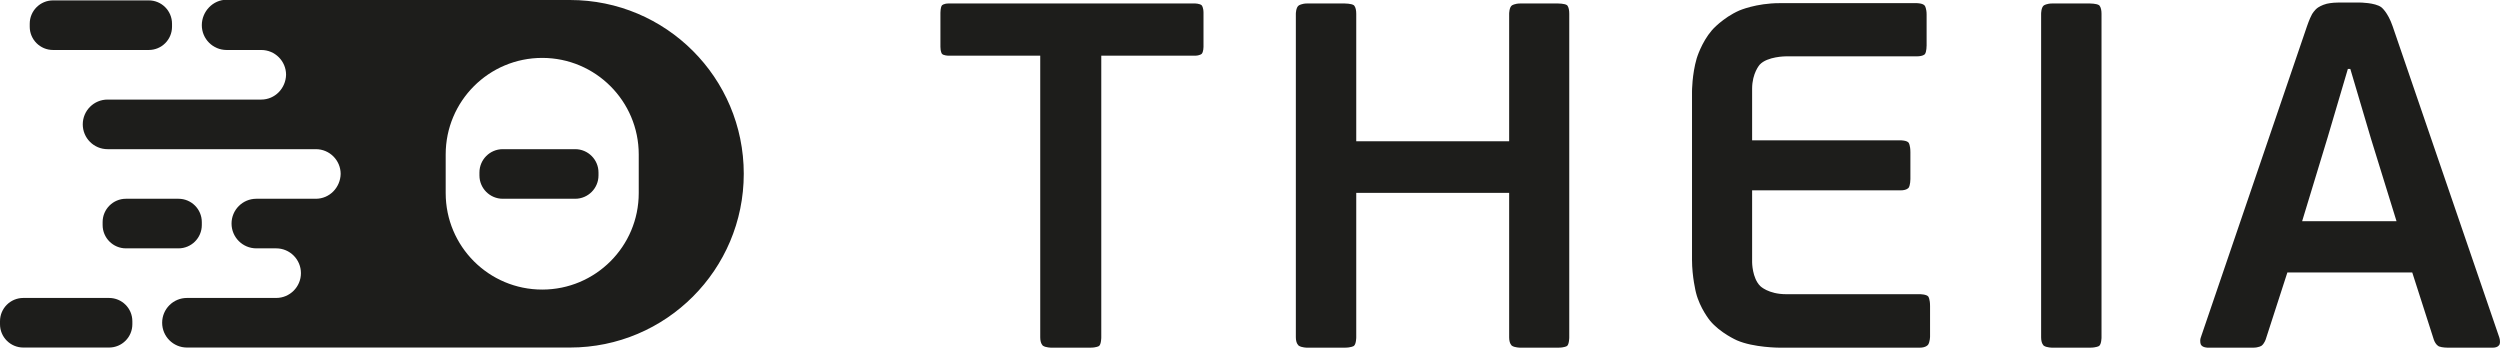
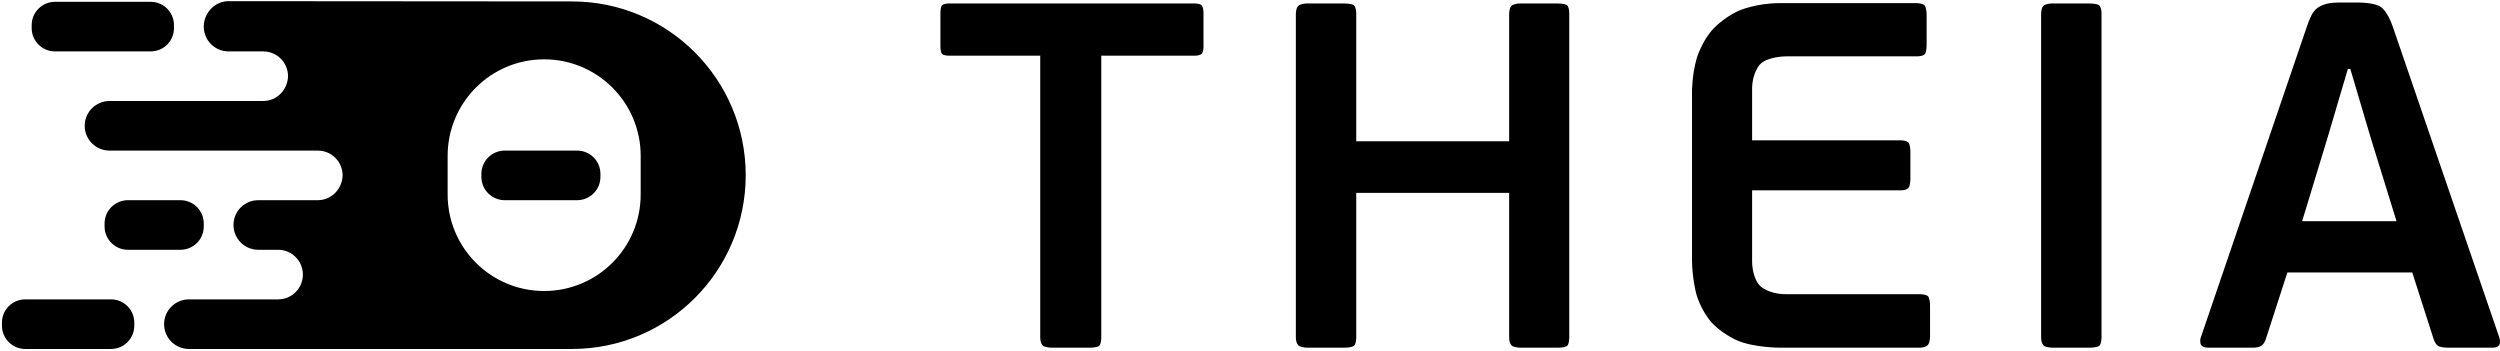
<svg xmlns="http://www.w3.org/2000/svg" version="1.1" x="0" y="0" width="3851.35" height="540.6" viewBox="0, 0, 3851.35, 540.6">
  <g id="Layer_1">
-     <path d="M3635.123,3.912 C3635.124,3.912 3658.62,3.912 3668.435,11.1 C3668.435,11.1 3678.299,18.288 3685.883,40.247 L3850.208,519.688 C3850.208,519.688 3852.488,525.736 3850.604,530.693 C3850.604,530.693 3848.721,535.6 3840.343,535.6 L3770.697,535.6 C3770.698,535.6 3762.37,535.6 3757.462,533.717 C3757.462,533.717 3752.505,531.833 3749.481,523.505 L3716.17,419.755 L3523.789,419.755 L3490.478,522.712 C3490.478,522.712 3488.198,529.553 3484.034,532.576 C3484.034,532.576 3479.87,535.6 3470.799,535.6 L3401.103,535.6 C3401.104,535.6 3392.776,535.6 3390.496,530.693 C3390.496,530.693 3388.265,525.736 3390.496,519.688 L3554.076,40.247 C3554.076,40.247 3557.893,28.896 3561.661,22.105 C3561.661,22.105 3565.478,15.264 3571.129,11.497 C3571.129,11.497 3576.829,7.68 3584.413,5.796 C3584.413,5.796 3591.948,3.912 3602.556,3.912 L3635.123,3.912 z M3620.748,106.175 L3616.981,106.175 L3585.9,211.363 L3546.542,340.741 L3691.931,340.741 L3652.572,213.593 L3620.748,106.175 z" fill="#1D1D1B" />
-     <path d="M2071.209,5.35 C2071.209,5.35 2081.817,5.35 2085.584,8.027 C2085.584,8.027 2089.352,10.654 2089.352,21.262 L2089.351,217.658 L2324.908,217.658 L2324.908,21.262 C2324.908,21.262 2324.908,11.397 2329.122,8.374 C2329.122,8.374 2333.285,5.35 2342.357,5.35 L2400.056,5.35 C2400.056,5.35 2410.664,5.35 2414.084,8.027 C2414.084,8.027 2417.505,10.654 2417.505,21.262 L2417.505,519.688 C2417.505,519.688 2417.505,530.296 2414.084,532.973 C2414.084,532.973 2410.664,535.6 2400.056,535.6 L2342.356,535.6 C2342.357,535.6 2333.285,535.6 2329.122,532.576 C2329.122,532.576 2324.908,529.553 2324.908,519.688 L2324.908,297.119 L2089.351,297.119 L2089.351,519.688 C2089.352,519.688 2089.352,530.296 2085.584,532.973 C2085.584,532.973 2081.817,535.6 2071.209,535.6 L2013.707,535.6 C2013.708,535.6 2005.38,535.6 2000.869,532.576 C2000.869,532.576 1996.309,529.553 1996.309,519.688 L1996.308,21.262 C1996.309,21.262 1996.309,11.397 2000.869,8.374 C2000.869,8.374 2005.38,5.35 2013.708,5.35 L2071.209,5.35 z" fill="#1D1D1B" />
-     <path d="M1840.411,5.35 C1840.411,5.35 1848.739,5.35 1851.416,8.374 C1851.416,8.374 1854.043,11.447 1854.043,19.775 L1854.043,72.17 C1854.043,72.17 1854.043,79.755 1851.416,82.778 C1851.416,82.778 1848.739,85.802 1840.411,85.802 L1696.559,85.802 L1696.559,519.688 C1696.559,519.688 1696.559,530.296 1693.139,532.973 C1693.139,532.973 1689.718,535.6 1679.11,535.6 L1619.924,535.6 C1619.924,535.6 1610.853,535.6 1606.689,532.576 C1606.689,532.576 1602.525,529.553 1602.525,519.688 L1602.525,85.802 L1461.647,85.802 C1461.647,85.802 1453.319,85.802 1451.039,82.778 C1451.039,82.778 1448.759,79.755 1448.759,72.17 L1448.758,19.775 C1448.759,19.775 1448.759,11.447 1451.039,8.374 C1451.039,8.374 1453.319,5.35 1461.647,5.35 L1840.411,5.35 z" fill="#1D1D1B" />
-     <path d="M878.099,0 C1026,0 1145.8,119.8 1145.8,267.7 C1145.8,415.5 1026,535.4 878.1,535.4 L288,535.4 C266.9,535.4 249.8,518.3 249.8,497.2 C249.8,476.1 266.9,459 288,459 L425.5,459 C446.5,459 463.6,441.9 463.6,420.8 C463.6,399.7 446.5,382.6 425.5,382.6 L394.899,382.6 C373.8,382.6 356.7,365.5 356.7,344.4 C356.7,323.3 373.8,306.2 394.9,306.2 L486.603,306.2 C507.818,306.141 524.273,288.85 524.8,268 C524.8,246.9 507.7,229.8 486.6,229.8 L165.7,229.8 C144.6,229.8 127.5,212.7 127.5,191.6 C127.5,170.5 144.6,153.4 165.7,153.4 L402.504,153.4 C423.718,153.341 440.173,136.05 440.7,115.2 C440.7,94.1 423.6,77 402.5,77 L349.1,77 C328,77 310.9,59.9 310.9,38.8 C310.9,17.7 328,-0.4 349.1,-0.4 L878.099,0 z M835.3,89.2 L835.3,89.2 C753.1,89.2 686.6,155.8 686.6,237.9 L686.6,297.4 C686.6,379.6 753.1,446.1 835.3,446.1 C917.4,446.1 984,379.6 984,297.4 L984,237.9 C984,155.8 917.4,89.2 835.3,89.2 L835.3,89.2 z M886.1,229.8 C905.9,229.8 922,245.9 922,265.7 L922,270.3 C922,290.1 905.9,306.2 886.1,306.2 L774.5,306.2 C754.7,306.2 738.6,290.1 738.6,270.3 L738.6,265.7 C738.6,245.9 754.7,229.8 774.5,229.8 L886.1,229.8 z" fill="#1D1D1B" />
-     <path d="M168,459 C187.9,459 203.9,475 203.9,494.9 L203.9,499.5 C203.9,519.3 187.9,535.4 168,535.4 L35.9,535.4 C16.1,535.4 0,519.3 0,499.5 L0,494.9 C0,475 16.1,459 35.9,459 L168,459 z" fill="#1D1D1B" />
-     <path d="M2952.904,4.854 C2952.905,4.854 2962.719,4.854 2965.396,9.068 C2965.396,9.068 2968.023,13.232 2968.023,22.303 L2968.023,70.088 C2968.023,70.088 2968.023,79.953 2965.396,83.373 C2965.396,83.373 2962.719,86.793 2952.905,86.793 L2751.452,86.793 C2751.452,86.793 2722.652,86.793 2710.904,99.632 C2710.904,99.632 2699.205,112.52 2699.205,136.71 L2699.205,216.171 L2927.872,216.171 C2927.872,216.171 2937.736,216.171 2940.413,219.988 C2940.413,219.988 2943.04,223.755 2943.04,234.314 L2943.04,275.903 C2943.04,275.903 2943.04,284.974 2940.413,289.089 C2940.413,289.089 2937.736,293.252 2927.872,293.252 L2699.205,293.252 L2699.205,403.942 C2699.205,403.942 2699.205,428.182 2711.697,440.674 C2711.697,440.674 2724.188,453.215 2751.452,453.215 L2957.415,453.215 C2957.415,453.215 2968.023,453.215 2970.7,456.982 C2970.7,456.982 2973.327,460.749 2973.327,471.357 L2973.327,518.201 C2973.327,518.201 2973.327,526.529 2970.303,531.04 C2970.303,531.04 2967.28,535.6 2957.415,535.6 L2741.587,535.6 C2741.588,535.6 2701.436,535.6 2675.659,524.249 C2675.659,524.249 2649.883,512.897 2634.318,493.961 C2634.318,493.961 2618.753,475.026 2612.706,450.786 C2612.706,450.786 2606.608,426.596 2606.608,400.076 L2606.608,141.172 C2606.608,141.172 2606.608,114.652 2613.796,90.065 C2613.796,90.065 2621.033,65.429 2637.342,46.493 C2637.342,46.493 2653.65,27.607 2679.427,16.206 C2679.427,16.206 2705.253,4.854 2741.588,4.854 L2952.904,4.854 z" fill="#1D1D1B" />
-     <path d="M3219.328,5.35 C3219.328,5.35 3229.887,5.35 3233.704,8.027 C3233.704,8.027 3237.471,10.654 3237.471,21.262 L3237.471,519.688 C3237.471,519.688 3237.471,530.296 3233.704,532.973 C3233.704,532.973 3229.887,535.6 3219.328,535.6 L3161.827,535.6 C3161.827,535.6 3152.756,535.6 3148.592,532.576 C3148.592,532.576 3144.428,529.553 3144.428,519.688 L3144.428,21.262 C3144.428,21.262 3144.428,11.397 3148.592,8.374 C3148.592,8.374 3152.756,5.35 3161.827,5.35 L3219.328,5.35 z" fill="#1D1D1B" />
-     <path d="M229.2,0.6 C249,0.6 265,16.7 265,36.5 L265,41.2 C265,61 249,77 229.2,77 L81.7,77 C61.9,77 45.8,61 45.8,41.2 L45.8,36.5 C45.8,16.7 61.9,0.6 81.7,0.6 L229.2,0.6 z" fill="#1D1D1B" />
-     <path d="M275,306.2 C294.8,306.2 310.9,322.3 310.9,342.1 L310.9,346.7 C310.9,366.5 294.8,382.6 275,382.6 L194,382.6 C174.2,382.6 158.1,366.5 158.1,346.7 L158.1,342.1 C158.1,322.3 174.2,306.2 194,306.2 L275,306.2 z" fill="#1D1D1B" />
+     <path d="M3635.123,3.912 C3635.124,3.912 3658.62,3.912 3668.435,11.1 C3668.435,11.1 3678.299,18.288 3685.883,40.247 L3850.208,519.688 C3850.208,519.688 3852.488,525.736 3850.604,530.693 C3850.604,530.693 3848.721,535.6 3840.343,535.6 L3770.697,535.6 C3770.698,535.6 3762.37,535.6 3757.462,533.717 C3757.462,533.717 3752.505,531.833 3749.481,523.505 L3716.17,419.755 L3523.789,419.755 L3490.478,522.712 C3490.478,522.712 3488.198,529.553 3484.034,532.576 C3484.034,532.576 3479.87,535.6 3470.799,535.6 L3401.103,535.6 C3401.104,535.6 3392.776,535.6 3390.496,530.693 C3390.496,530.693 3388.265,525.736 3390.496,519.688 L3554.076,40.247 C3554.076,40.247 3557.893,28.896 3561.661,22.105 C3561.661,22.105 3565.478,15.264 3571.129,11.497 C3571.129,11.497 3576.829,7.68 3584.413,5.796 C3584.413,5.796 3591.948,3.912 3602.556,3.912 L3635.123,3.912 z M3620.748,106.175 L3616.981,106.175 L3585.9,211.363 L3546.542,340.741 L3691.931,340.741 L3652.572,213.593 L3620.748,106.175 z" fill="#000000" />
+     <path d="M2071.209,5.35 C2071.209,5.35 2081.817,5.35 2085.584,8.027 C2085.584,8.027 2089.352,10.654 2089.352,21.262 L2089.351,217.658 L2324.908,217.658 L2324.908,21.262 C2324.908,21.262 2324.908,11.397 2329.122,8.374 C2329.122,8.374 2333.285,5.35 2342.357,5.35 L2400.056,5.35 C2400.056,5.35 2410.664,5.35 2414.084,8.027 C2414.084,8.027 2417.505,10.654 2417.505,21.262 L2417.505,519.688 C2417.505,519.688 2417.505,530.296 2414.084,532.973 C2414.084,532.973 2410.664,535.6 2400.056,535.6 L2342.356,535.6 C2342.357,535.6 2333.285,535.6 2329.122,532.576 C2329.122,532.576 2324.908,529.553 2324.908,519.688 L2324.908,297.119 L2089.351,297.119 L2089.351,519.688 C2089.352,519.688 2089.352,530.296 2085.584,532.973 C2085.584,532.973 2081.817,535.6 2071.209,535.6 L2013.707,535.6 C2013.708,535.6 2005.38,535.6 2000.869,532.576 C2000.869,532.576 1996.309,529.553 1996.309,519.688 L1996.308,21.262 C1996.309,21.262 1996.309,11.397 2000.869,8.374 C2000.869,8.374 2005.38,5.35 2013.708,5.35 L2071.209,5.35 z" fill="#000000" />
+     <path d="M1840.411,5.35 C1840.411,5.35 1848.739,5.35 1851.416,8.374 C1851.416,8.374 1854.043,11.447 1854.043,19.775 L1854.043,72.17 C1854.043,72.17 1854.043,79.755 1851.416,82.778 C1851.416,82.778 1848.739,85.802 1840.411,85.802 L1696.559,85.802 L1696.559,519.688 C1696.559,519.688 1696.559,530.296 1693.139,532.973 C1693.139,532.973 1689.718,535.6 1679.11,535.6 L1619.924,535.6 C1619.924,535.6 1610.853,535.6 1606.689,532.576 C1606.689,532.576 1602.525,529.553 1602.525,519.688 L1602.525,85.802 L1461.647,85.802 C1461.647,85.802 1453.319,85.802 1451.039,82.778 C1451.039,82.778 1448.759,79.755 1448.759,72.17 L1448.758,19.775 C1448.759,19.775 1448.759,11.447 1451.039,8.374 C1451.039,8.374 1453.319,5.35 1461.647,5.35 L1840.411,5.35 z" fill="#000000" />
+     <path d="M881.099,2.2 C1029,2.2 1148.8,122 1148.8,269.9 C1148.8,417.7 1029,537.6 881.1,537.6 L291,537.6 C269.9,537.6 252.8,520.5 252.8,499.4 C252.8,478.3 269.9,461.2 291,461.2 L428.5,461.2 C449.5,461.2 466.6,444.1 466.6,423 C466.6,401.9 449.5,384.8 428.5,384.8 L397.899,384.8 C376.8,384.8 359.7,367.7 359.7,346.6 C359.7,325.5 376.8,308.4 397.9,308.4 L489.603,308.4 C510.818,308.341 527.273,291.05 527.8,270.2 C527.8,249.1 510.7,232 489.6,232 L168.7,232 C147.6,232 130.5,214.9 130.5,193.8 C130.5,172.7 147.6,155.6 168.7,155.6 L405.504,155.6 C426.718,155.541 443.173,138.25 443.7,117.4 C443.7,96.3 426.6,79.2 405.5,79.2 L352.1,79.2 C331,79.2 313.9,62.1 313.9,41 C313.9,19.9 331,1.8 352.1,1.8 L881.099,2.2 z M838.3,91.4 L838.3,91.4 C756.1,91.4 689.6,158 689.6,240.1 L689.6,299.6 C689.6,381.8 756.1,448.3 838.3,448.3 C920.4,448.3 987,381.8 987,299.6 L987,240.1 C987,158 920.4,91.4 838.3,91.4 L838.3,91.4 z M889.1,232 C908.9,232 925,248.1 925,267.9 L925,272.5 C925,292.3 908.9,308.4 889.1,308.4 L777.5,308.4 C757.7,308.4 741.6,292.3 741.6,272.5 L741.6,267.9 C741.6,248.1 757.7,232 777.5,232 L889.1,232 z" fill="#000000" />
+     <path d="M171,461.2 C190.9,461.2 206.9,477.2 206.9,497.1 L206.9,501.7 C206.9,521.5 190.9,537.6 171,537.6 L38.9,537.6 C19.1,537.6 3,521.5 3,501.7 L3,497.1 C3,477.2 19.1,461.2 38.9,461.2 L171,461.2 z" fill="#000000" />
+     <path d="M2952.904,4.854 C2952.905,4.854 2962.719,4.854 2965.396,9.068 C2965.396,9.068 2968.023,13.232 2968.023,22.303 L2968.023,70.088 C2968.023,70.088 2968.023,79.953 2965.396,83.373 C2965.396,83.373 2962.719,86.793 2952.905,86.793 L2751.452,86.793 C2751.452,86.793 2722.652,86.793 2710.904,99.632 C2710.904,99.632 2699.205,112.52 2699.205,136.71 L2699.205,216.171 L2927.872,216.171 C2927.872,216.171 2937.736,216.171 2940.413,219.988 C2940.413,219.988 2943.04,223.755 2943.04,234.314 L2943.04,275.903 C2943.04,275.903 2943.04,284.974 2940.413,289.089 C2940.413,289.089 2937.736,293.252 2927.872,293.252 L2699.205,293.252 L2699.205,403.942 C2699.205,403.942 2699.205,428.182 2711.697,440.674 C2711.697,440.674 2724.188,453.215 2751.452,453.215 L2957.415,453.215 C2957.415,453.215 2968.023,453.215 2970.7,456.982 C2970.7,456.982 2973.327,460.749 2973.327,471.357 L2973.327,518.201 C2973.327,518.201 2973.327,526.529 2970.303,531.04 C2970.303,531.04 2967.28,535.6 2957.415,535.6 L2741.587,535.6 C2741.588,535.6 2701.436,535.6 2675.659,524.249 C2675.659,524.249 2649.883,512.897 2634.318,493.961 C2634.318,493.961 2618.753,475.026 2612.706,450.786 C2612.706,450.786 2606.608,426.596 2606.608,400.076 L2606.608,141.172 C2606.608,141.172 2606.608,114.652 2613.796,90.065 C2613.796,90.065 2621.033,65.429 2637.342,46.493 C2637.342,46.493 2653.65,27.607 2679.427,16.206 C2679.427,16.206 2705.253,4.854 2741.588,4.854 L2952.904,4.854 z" fill="#000000" />
+     <path d="M3219.328,5.35 C3219.328,5.35 3229.887,5.35 3233.704,8.027 C3233.704,8.027 3237.471,10.654 3237.471,21.262 L3237.471,519.688 C3237.471,519.688 3237.471,530.296 3233.704,532.973 C3233.704,532.973 3229.887,535.6 3219.328,535.6 L3161.827,535.6 C3161.827,535.6 3152.756,535.6 3148.592,532.576 C3148.592,532.576 3144.428,529.553 3144.428,519.688 L3144.428,21.262 C3144.428,21.262 3144.428,11.397 3148.592,8.374 C3148.592,8.374 3152.756,5.35 3161.827,5.35 L3219.328,5.35 z" fill="#000000" />
+     <path d="M232.2,2.8 C252,2.8 268,18.9 268,38.7 L268,43.4 C268,63.2 252,79.2 232.2,79.2 L84.7,79.2 C64.9,79.2 48.8,63.2 48.8,43.4 L48.8,38.7 C48.8,18.9 64.9,2.8 84.7,2.8 L232.2,2.8 z" fill="#000000" />
+     <path d="M278,308.4 C297.8,308.4 313.9,324.5 313.9,344.3 L313.9,348.9 C313.9,368.7 297.8,384.8 278,384.8 L197,384.8 C177.2,384.8 161.1,368.7 161.1,348.9 L161.1,344.3 C161.1,324.5 177.2,308.4 197,308.4 L278,308.4 z" fill="#000000" />
  </g>
</svg>
